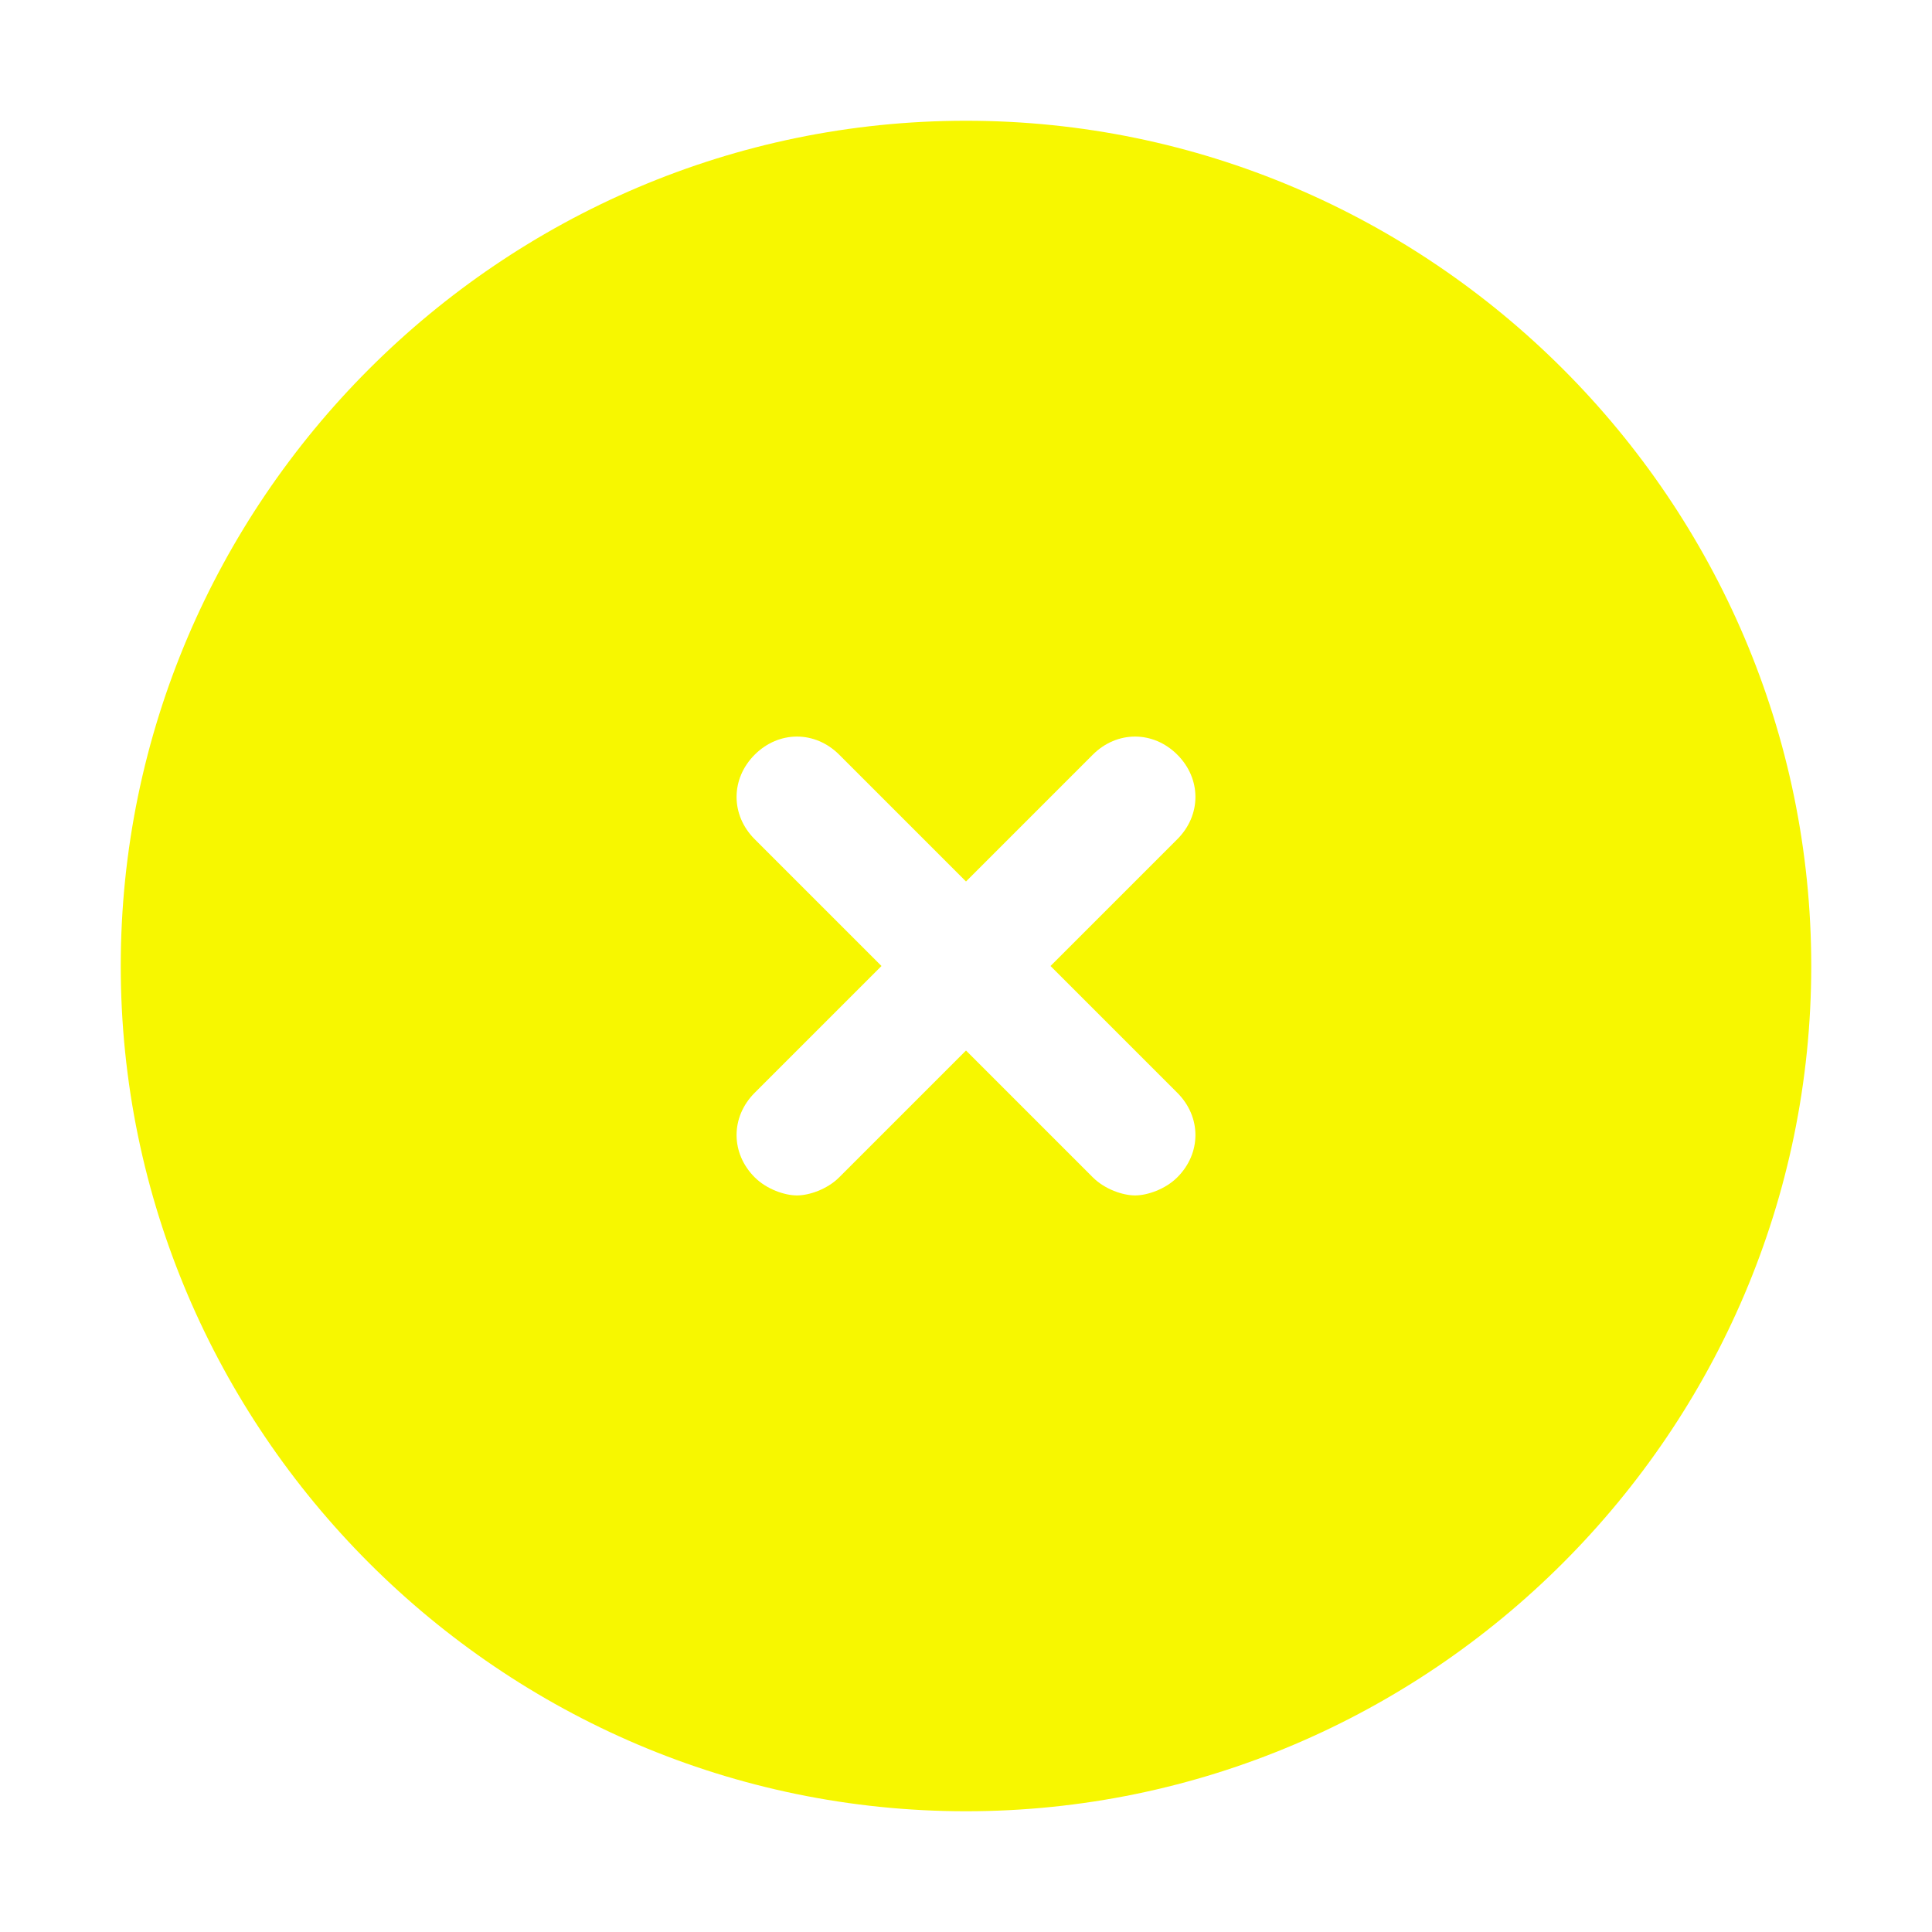
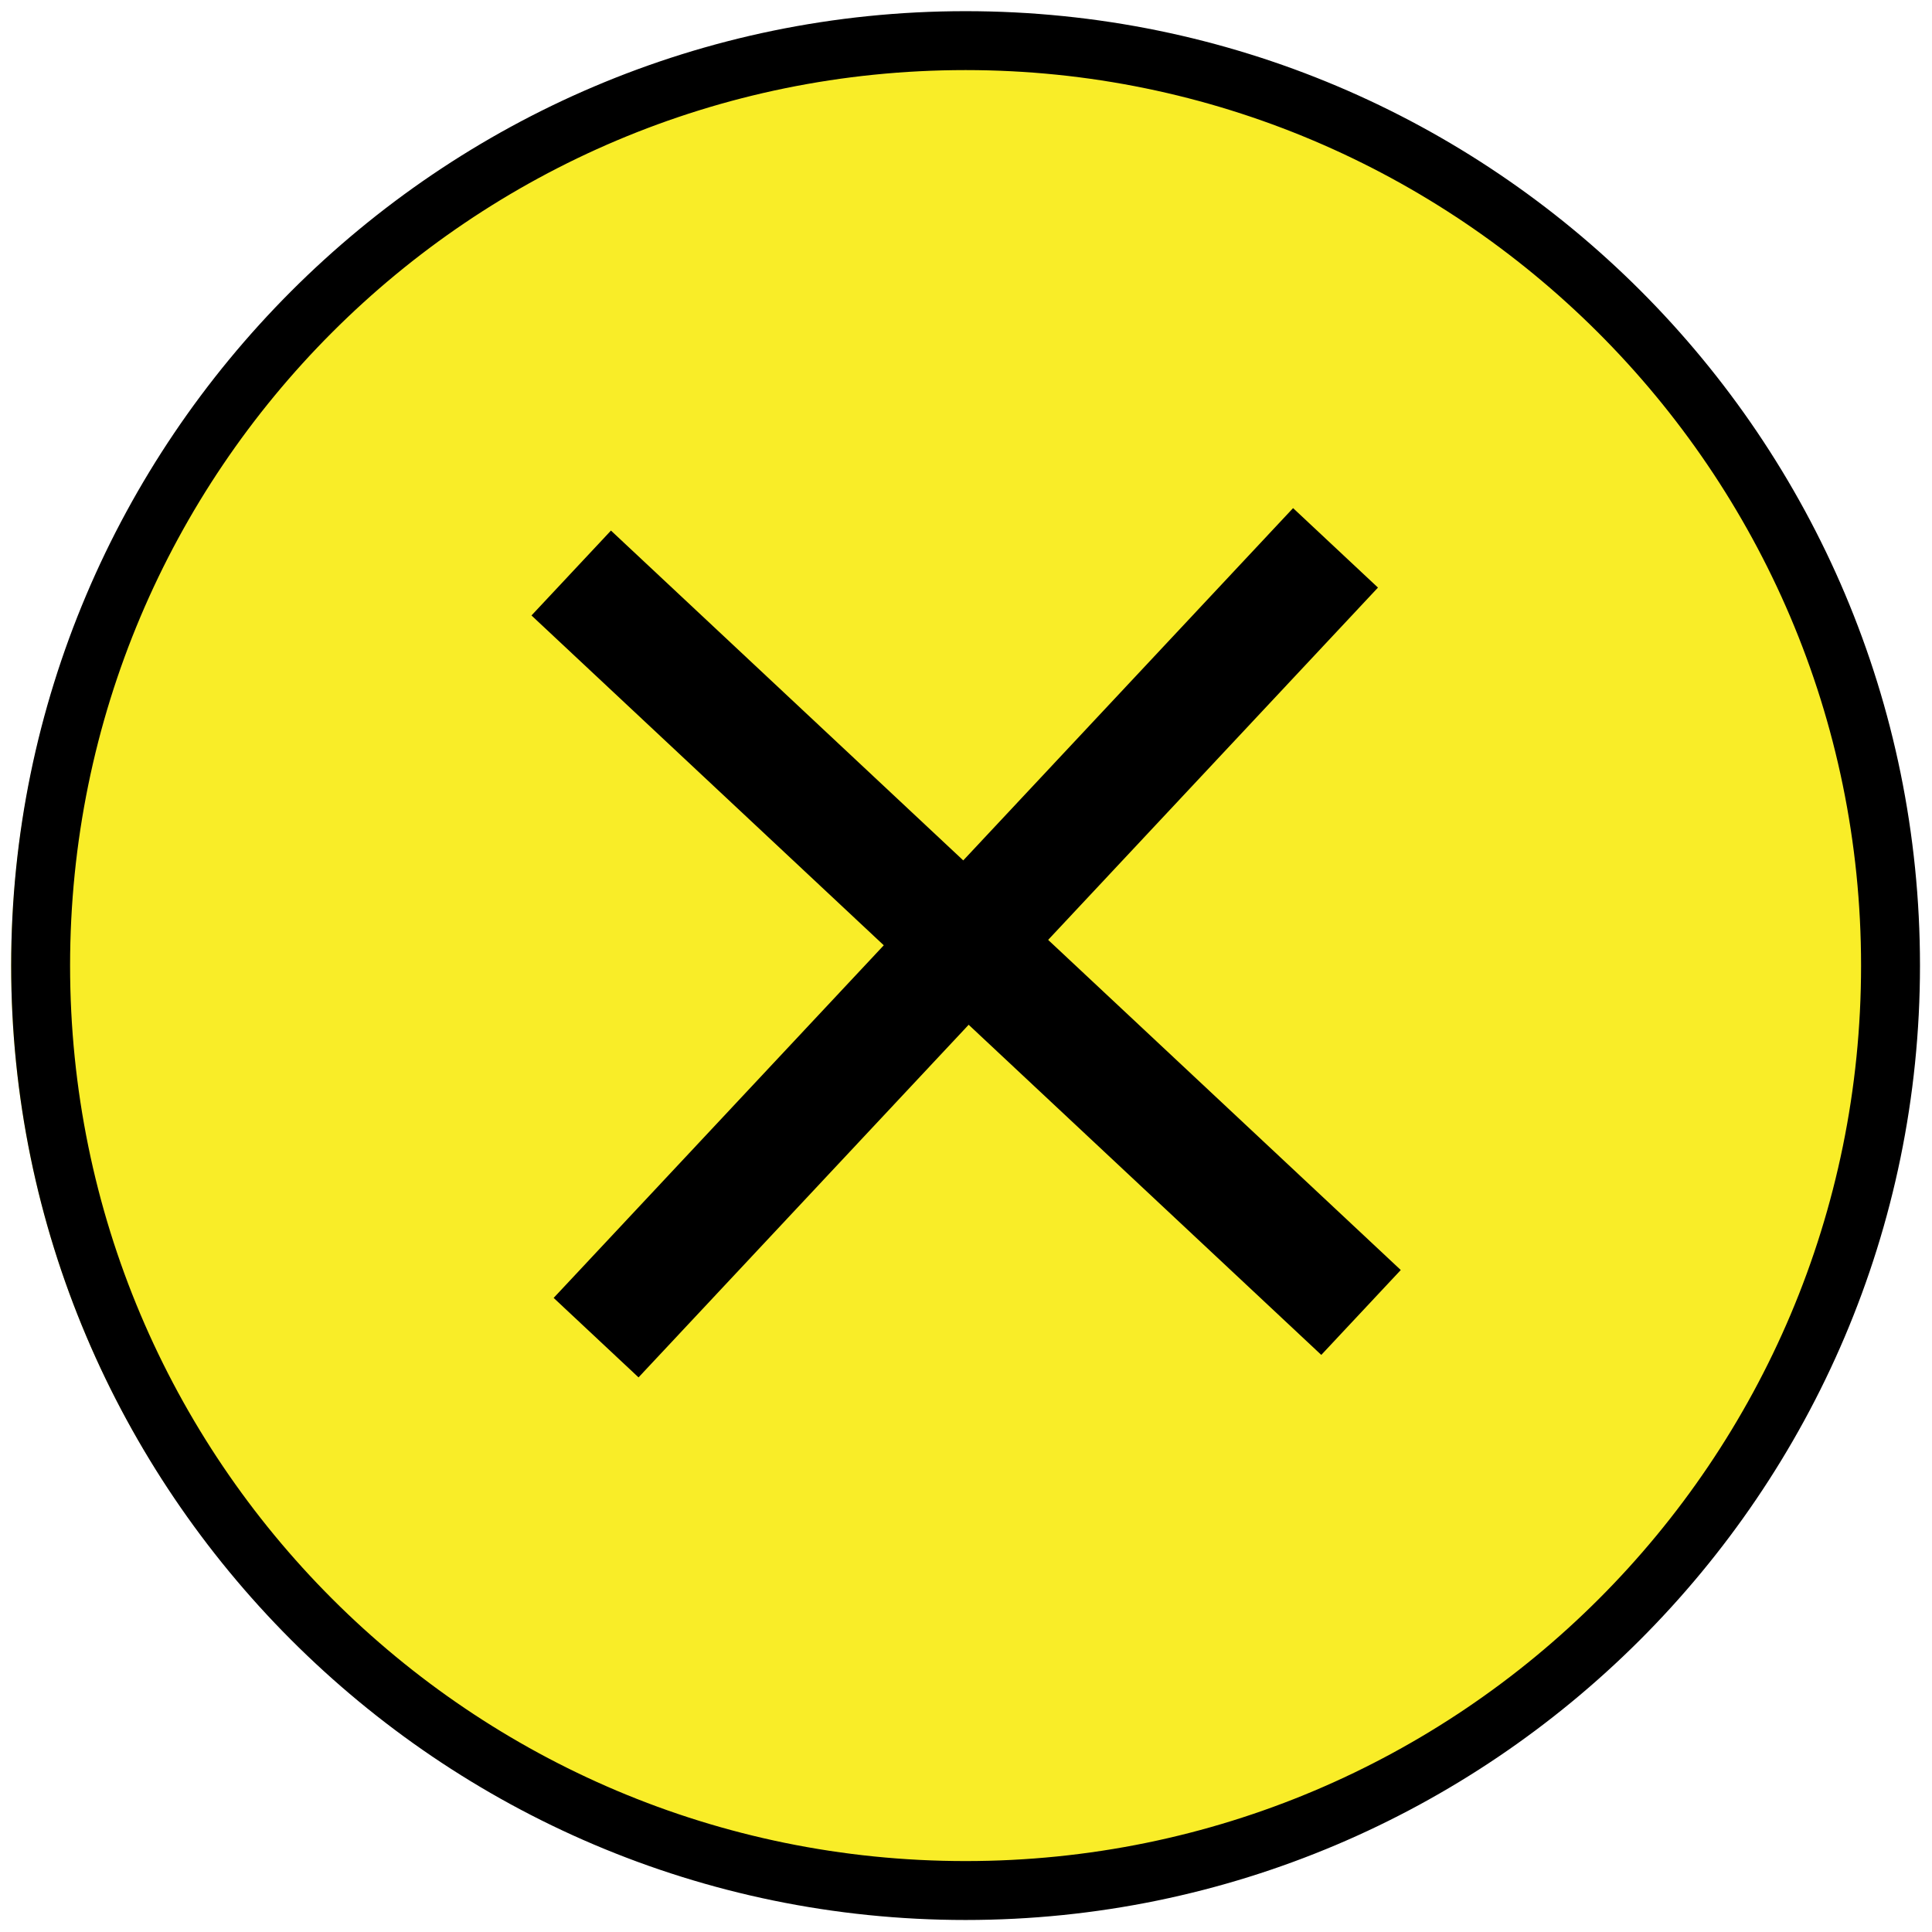
- <svg xmlns="http://www.w3.org/2000/svg" version="1.1" id="Icons" x="0px" y="0px" viewBox="0 0 32 32" style="enable-background:new 0 0 32 32;" xml:space="preserve">
-   <path d="M16,2C8.3,2,2,8.3,2,16s6.3,14,14,14s14-6.3,14-14S23.7,2,16,2z M19.5,18.1c0.4,0.4,0.4,1,0,1.4c-0.2,0.2-0.5,0.3-0.7,0.3  s-0.5-0.1-0.7-0.3L16,17.4l-2.1,2.1c-0.2,0.2-0.5,0.3-0.7,0.3s-0.5-0.1-0.7-0.3c-0.4-0.4-0.4-1,0-1.4l2.1-2.1l-2.1-2.1  c-0.4-0.4-0.4-1,0-1.4s1-0.4,1.4,0l2.1,2.1l2.1-2.1c0.4-0.4,1-0.4,1.4,0s0.4,1,0,1.4L17.4,16L19.5,18.1z" id="id_103" style="fill: rgb(247, 247, 0);" />
+ <svg xmlns="http://www.w3.org/2000/svg" width="1000" zoomAndPan="magnify" viewBox="0 0 750 750" height="1000" preserveAspectRatio="xMidYMid meet" version="1.0">
+   <defs>
+     <clipPath id="36cc6ce762">
+       <path d="M 4.336 7.645 L 739.336 7.645 L 739.336 742.645 L 4.336 742.645 Z M 4.336 7.645 " clip-rule="nonzero" />
+     </clipPath>
+     <clipPath id="aff608d3b1">
+       <path d="M 4.336 4.336 L 745.336 4.336 L 745.336 745.336 L 4.336 745.336 Z M 4.336 4.336 " clip-rule="nonzero" />
+     </clipPath>
+     <clipPath id="feda1399ef">
+       <path d="M 78 69 L 672 69 L 672 663 L 78 663 Z M 78 69 " clip-rule="nonzero" />
+     </clipPath>
+     <clipPath id="f9377bba55">
+       <path d="M 365.215 69.211 L 671.812 356.262 L 384.766 662.859 L 78.164 375.809 Z M 365.215 69.211 " clip-rule="nonzero" />
+     </clipPath>
+     <clipPath id="82ad3fc72c">
+       <path d="M 365.215 69.211 L 671.812 356.262 L 384.766 662.859 L 78.164 375.809 Z M 365.215 69.211 " clip-rule="nonzero" />
+     </clipPath>
+     <clipPath id="845a48ca7f">
+       <path d="M 365.215 69.211 L 671.812 356.262 L 384.766 662.859 L 78.164 375.809 Z M 365.215 69.211 " clip-rule="nonzero" />
+     </clipPath>
+   </defs>
+   <g clip-path="url(#36cc6ce762)">
+     <path fill="#f9ed28" d="M 739.336 375.145 C 739.336 381.156 739.188 387.168 738.895 393.176 C 738.598 399.184 738.156 405.18 737.566 411.164 C 736.977 417.148 736.242 423.117 735.359 429.066 C 734.477 435.016 733.449 440.941 732.273 446.84 C 731.102 452.738 729.785 458.605 728.324 464.438 C 726.863 470.273 725.258 476.066 723.512 481.824 C 721.766 487.578 719.879 493.289 717.855 498.949 C 715.828 504.613 713.664 510.223 711.363 515.781 C 709.062 521.336 706.625 526.832 704.055 532.27 C 701.48 537.707 698.777 543.078 695.941 548.383 C 693.109 553.688 690.145 558.918 687.051 564.074 C 683.961 569.234 680.742 574.316 677.402 579.316 C 674.059 584.316 670.598 589.23 667.016 594.062 C 663.434 598.895 659.734 603.633 655.918 608.281 C 652.102 612.934 648.176 617.484 644.137 621.941 C 640.098 626.398 635.953 630.754 631.699 635.004 C 627.445 639.258 623.09 643.402 618.633 647.441 C 614.18 651.48 609.625 655.41 604.977 659.227 C 600.328 663.039 595.586 666.738 590.758 670.32 C 585.926 673.906 581.008 677.367 576.008 680.707 C 571.008 684.051 565.93 687.266 560.77 690.359 C 555.609 693.449 550.379 696.414 545.074 699.25 C 539.77 702.086 534.398 704.789 528.965 707.359 C 523.527 709.93 518.031 712.367 512.473 714.668 C 506.918 716.969 501.305 719.133 495.645 721.16 C 489.98 723.188 484.273 725.074 478.516 726.82 C 472.762 728.566 466.965 730.168 461.133 731.629 C 455.297 733.09 449.43 734.41 443.531 735.582 C 437.633 736.754 431.711 737.781 425.762 738.664 C 419.812 739.547 413.844 740.285 407.859 740.875 C 401.871 741.465 395.875 741.906 389.871 742.199 C 383.863 742.496 377.852 742.645 371.836 742.645 C 365.824 742.645 359.812 742.496 353.805 742.199 C 347.797 741.906 341.801 741.465 335.816 740.875 C 329.828 740.285 323.863 739.547 317.914 738.664 C 311.965 737.781 306.039 736.754 300.141 735.582 C 294.242 734.41 288.375 733.09 282.543 731.629 C 276.707 730.168 270.914 728.566 265.156 726.82 C 259.402 725.074 253.691 723.188 248.031 721.16 C 242.367 719.133 236.758 716.969 231.199 714.668 C 225.645 712.367 220.148 709.93 214.711 707.359 C 209.273 704.789 203.902 702.086 198.598 699.25 C 193.293 696.414 188.062 693.449 182.902 690.359 C 177.746 687.266 172.664 684.051 167.664 680.707 C 162.664 677.367 157.75 673.906 152.918 670.32 C 148.086 666.738 143.348 663.039 138.699 659.227 C 134.047 655.41 129.496 651.48 125.039 647.441 C 120.582 643.402 116.227 639.258 111.977 635.004 C 107.723 630.754 103.578 626.398 99.539 621.941 C 95.5 617.484 91.57 612.934 87.754 608.281 C 83.941 603.633 80.242 598.895 76.656 594.062 C 73.074 589.23 69.613 584.316 66.273 579.316 C 62.93 574.316 59.715 569.234 56.621 564.074 C 53.531 558.918 50.566 553.688 47.73 548.383 C 44.895 543.078 42.191 537.707 39.621 532.27 C 37.051 526.832 34.613 521.336 32.312 515.781 C 30.008 510.223 27.844 504.613 25.82 498.949 C 23.793 493.289 21.906 487.578 20.16 481.824 C 18.414 476.066 16.812 470.273 15.352 464.438 C 13.891 458.605 12.57 452.738 11.398 446.84 C 10.227 440.941 9.195 435.016 8.316 429.066 C 7.434 423.117 6.695 417.148 6.105 411.164 C 5.516 405.18 5.074 399.184 4.781 393.176 C 4.484 387.168 4.336 381.156 4.336 375.145 C 4.336 369.129 4.484 363.117 4.781 357.109 C 5.074 351.105 5.516 345.109 6.105 339.121 C 6.695 333.137 7.434 327.168 8.316 321.219 C 9.195 315.27 10.227 309.348 11.398 303.449 C 12.57 297.551 13.891 291.684 15.352 285.848 C 16.812 280.016 18.414 274.219 20.16 268.465 C 21.906 262.707 23.793 257 25.82 251.336 C 27.844 245.672 30.008 240.062 32.312 234.508 C 34.613 228.949 37.051 223.453 39.621 218.016 C 42.191 212.578 44.895 207.211 47.73 201.906 C 50.566 196.602 53.531 191.371 56.621 186.211 C 59.715 181.051 62.93 175.973 66.273 170.973 C 69.613 165.969 73.074 161.055 76.656 156.223 C 80.242 151.395 83.941 146.652 87.754 142.004 C 91.57 137.355 95.5 132.801 99.539 128.344 C 103.578 123.891 107.723 119.535 111.977 115.281 C 116.227 111.027 120.582 106.883 125.039 102.844 C 129.496 98.805 134.047 94.879 138.699 91.062 C 143.348 87.246 148.086 83.547 152.918 79.965 C 157.75 76.383 162.664 72.918 167.664 69.578 C 172.664 66.238 177.746 63.02 182.902 59.93 C 188.062 56.836 193.293 53.871 198.598 51.039 C 203.902 48.203 209.273 45.5 214.711 42.926 C 220.148 40.355 225.645 37.918 231.199 35.617 C 236.758 33.316 242.367 31.152 248.031 29.125 C 253.691 27.102 259.402 25.215 265.156 23.469 C 270.914 21.723 276.707 20.117 282.543 18.656 C 288.375 17.195 294.242 15.879 300.141 14.703 C 306.039 13.531 311.965 12.504 317.914 11.621 C 323.863 10.738 329.828 10.004 335.816 9.414 C 341.801 8.824 347.797 8.383 353.805 8.086 C 359.812 7.789 365.824 7.645 371.836 7.645 C 377.852 7.645 383.863 7.789 389.871 8.086 C 395.875 8.383 401.871 8.824 407.859 9.414 C 413.844 10.004 419.812 10.738 425.762 11.621 C 431.711 12.504 437.633 13.531 443.531 14.703 C 449.43 15.879 455.297 17.195 461.133 18.656 C 466.965 20.117 472.762 21.723 478.516 23.469 C 484.273 25.215 489.98 27.102 495.645 29.125 C 501.305 31.152 506.918 33.316 512.473 35.617 C 518.031 37.918 523.527 40.355 528.965 42.926 C 534.398 45.5 539.77 48.203 545.074 51.039 C 550.379 53.871 555.609 56.836 560.77 59.93 C 565.93 63.02 571.008 66.238 576.008 69.578 C 581.008 72.918 585.926 76.383 590.758 79.965 C 595.586 83.547 600.328 87.246 604.977 91.062 C 609.625 94.879 614.18 98.805 618.633 102.844 C 623.09 106.883 627.445 111.027 631.699 115.281 C 635.953 119.535 640.098 123.891 644.137 128.344 C 648.176 132.801 652.102 137.355 655.918 142.004 C 659.734 146.652 663.434 151.395 667.016 156.223 C 670.598 161.055 674.059 165.969 677.402 170.973 C 680.742 175.973 683.961 181.051 687.051 186.211 C 690.145 191.371 693.109 196.602 695.941 201.906 C 698.777 207.211 701.48 212.578 704.055 218.016 C 706.625 223.453 709.062 228.949 711.363 234.508 C 713.664 240.062 715.828 245.672 717.855 251.336 C 719.879 257 721.766 262.707 723.512 268.465 C 725.258 274.219 726.863 280.016 728.324 285.848 C 729.785 291.684 731.102 297.551 732.277 303.449 C 733.449 309.348 734.477 315.27 735.359 321.219 C 736.242 327.168 736.977 333.137 737.566 339.121 C 738.156 345.109 738.598 351.105 738.895 357.109 C 739.188 363.117 739.336 369.129 739.336 375.145 Z M 739.336 375.145 " fill-opacity="1" fill-rule="nonzero" />
+   </g>
+   <g clip-path="url(#aff608d3b1)">
+     <path fill="#000000" d="M 374.836 745.336 C 170.148 745.336 4.336 578.383 4.336 374.836 C 4.336 171.289 170.148 4.336 374.836 4.336 C 579.527 4.336 745.336 170.148 745.336 374.836 C 745.336 579.527 578.383 745.336 374.836 745.336 Z M 374.836 27.207 C 182.727 27.207 27.207 182.727 27.207 374.836 C 27.207 566.949 182.727 722.465 374.836 722.465 C 566.949 722.465 722.465 566.949 722.465 374.836 C 722.465 182.727 565.805 27.207 374.836 27.207 Z M 374.836 27.207 " fill-opacity="1" fill-rule="nonzero" />
+   </g>
+   <g clip-path="url(#feda1399ef)">
+     <g clip-path="url(#f9377bba55)">
+       <g clip-path="url(#82ad3fc72c)">
+         <g clip-path="url(#845a48ca7f)">
+           <path stroke-linecap="butt" transform="matrix(1.267458, 1.186646, -1.186646, 1.267458, 365.2153, 69.21049)" fill="none" stroke-linejoin="miter" d="M -0 120.9 L 241.9 120.9 " stroke="#000000" stroke-width="26" stroke-opacity="1" stroke-miterlimit="10" />
+           <path stroke-linecap="butt" transform="matrix(1.267458, 1.186646, -1.186646, 1.267458, 365.2153, 69.21049)" fill="none" stroke-linejoin="miter" d="M 120.899 0.001 L 120.9 241.899 " stroke="#000000" stroke-width="26" stroke-opacity="1" stroke-miterlimit="10" />
+         </g>
+       </g>
+     </g>
+   </g>
</svg>
